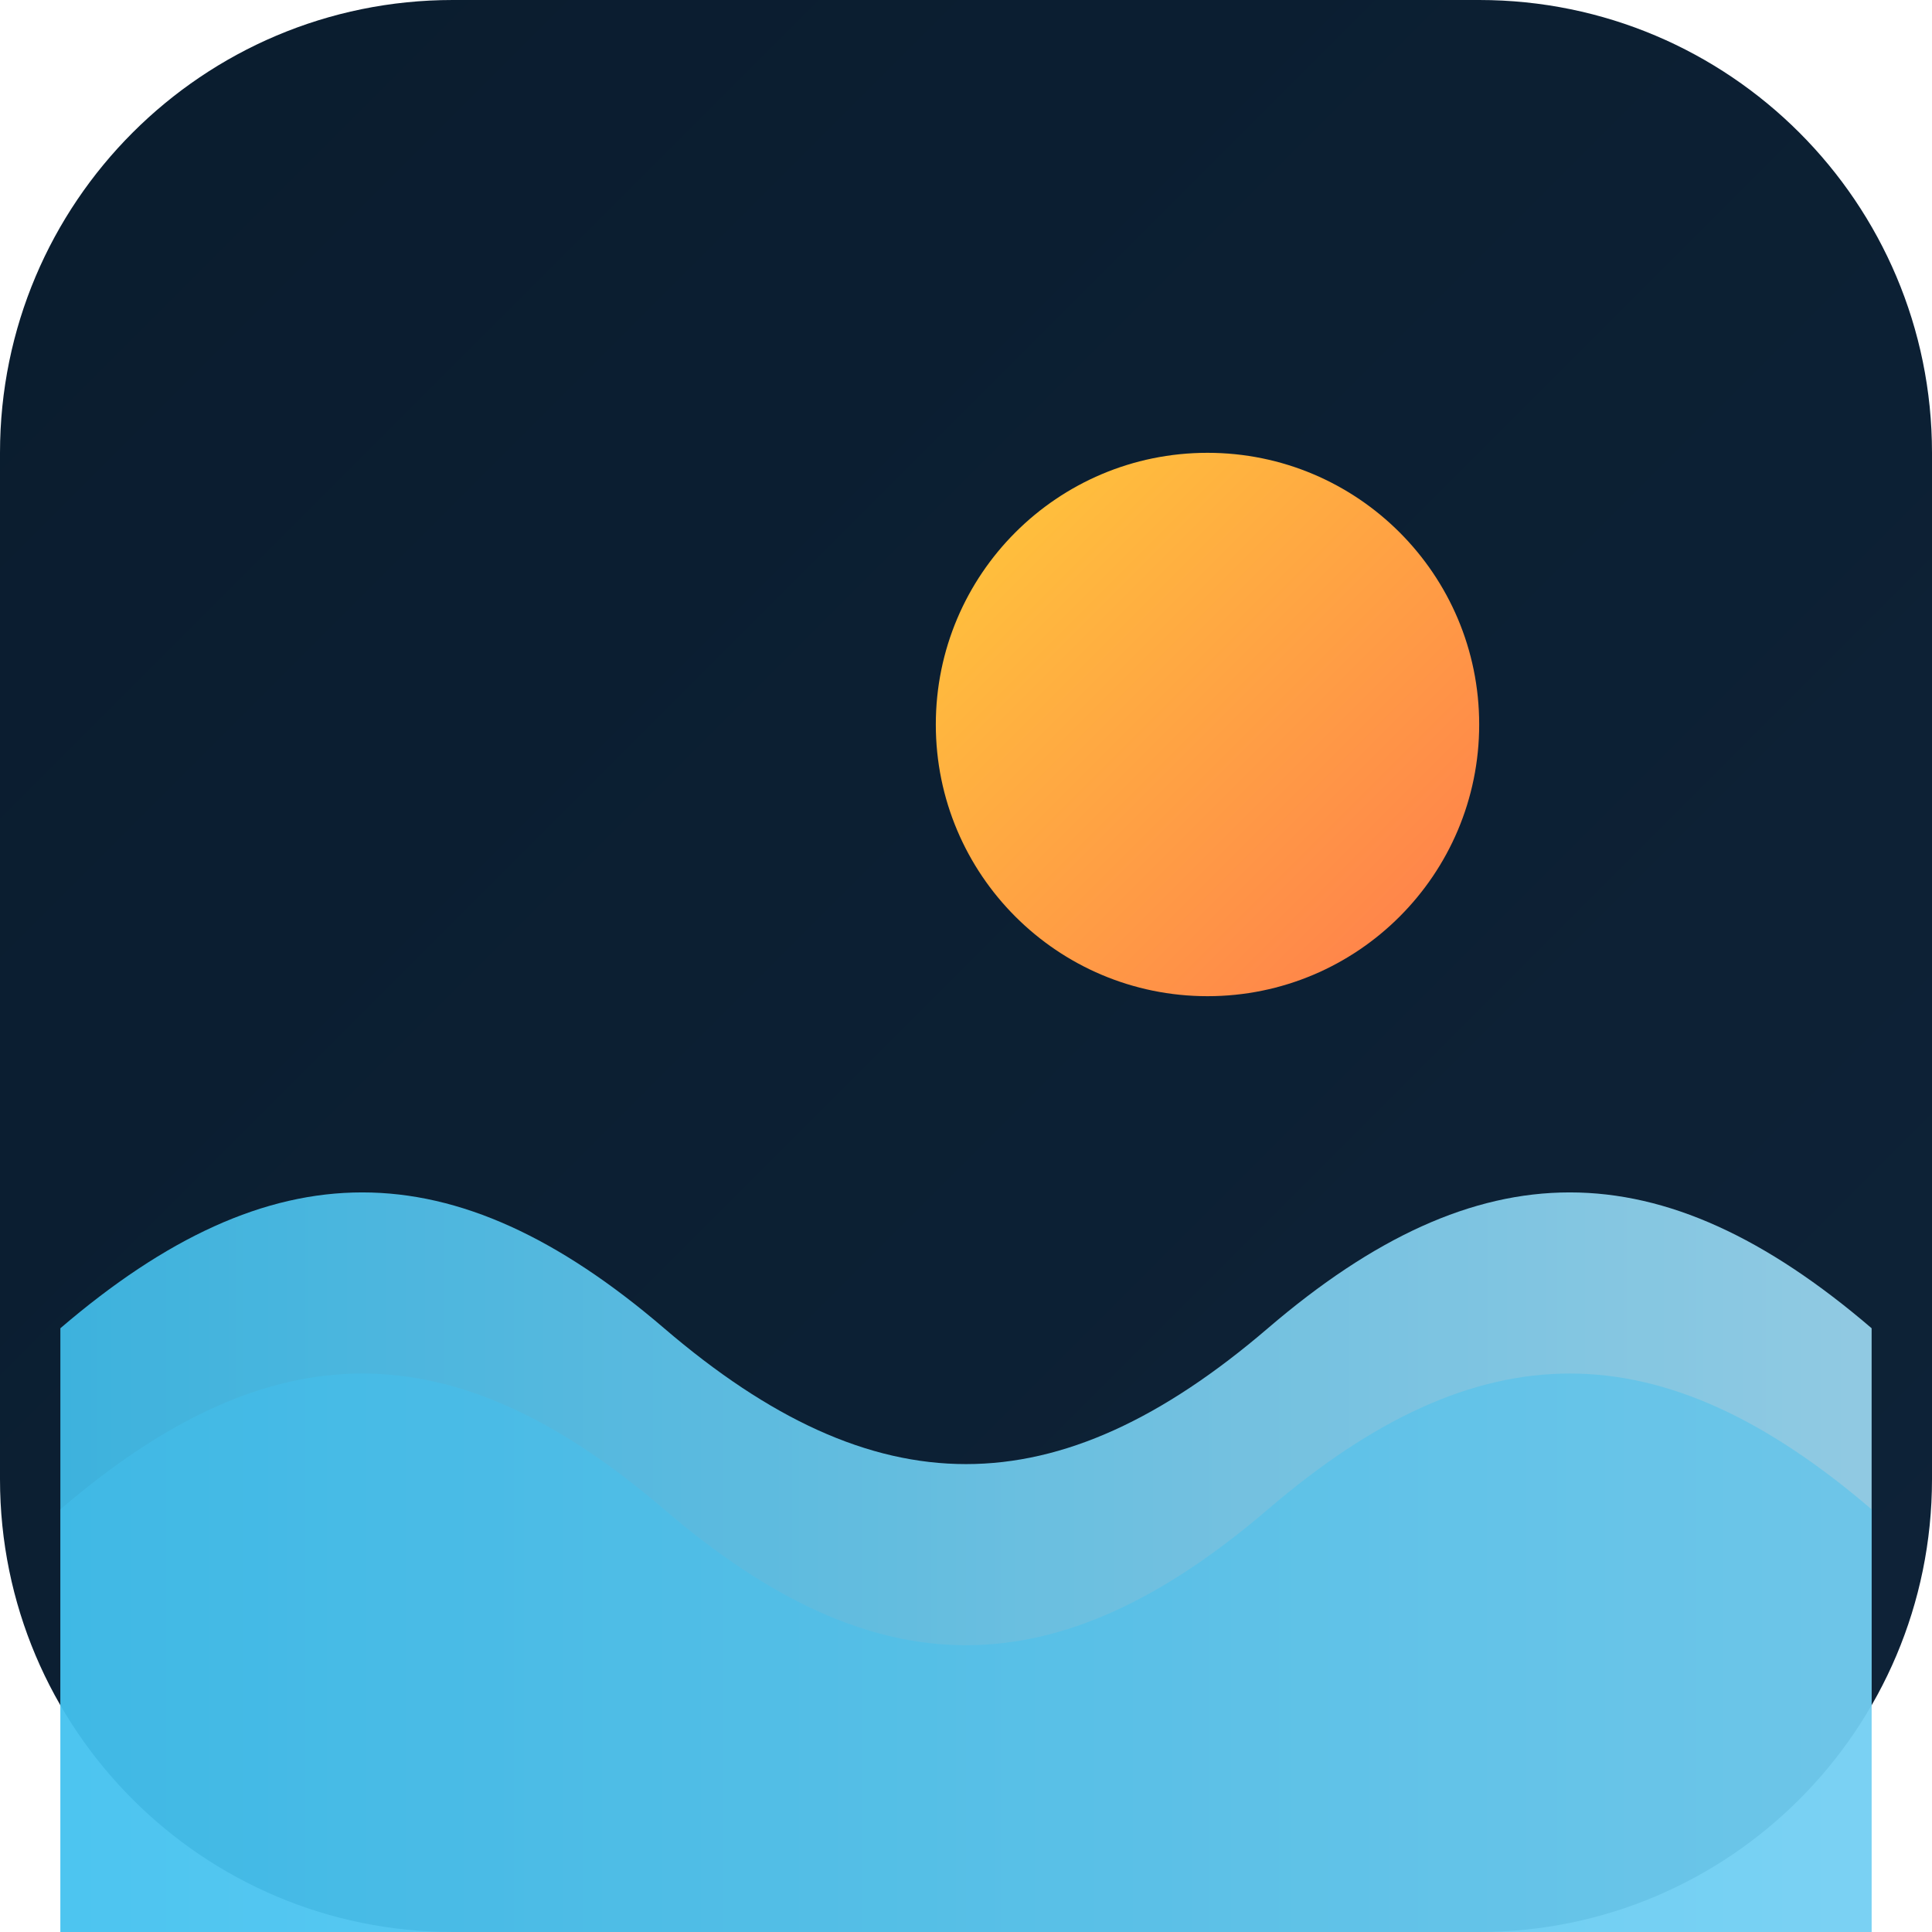
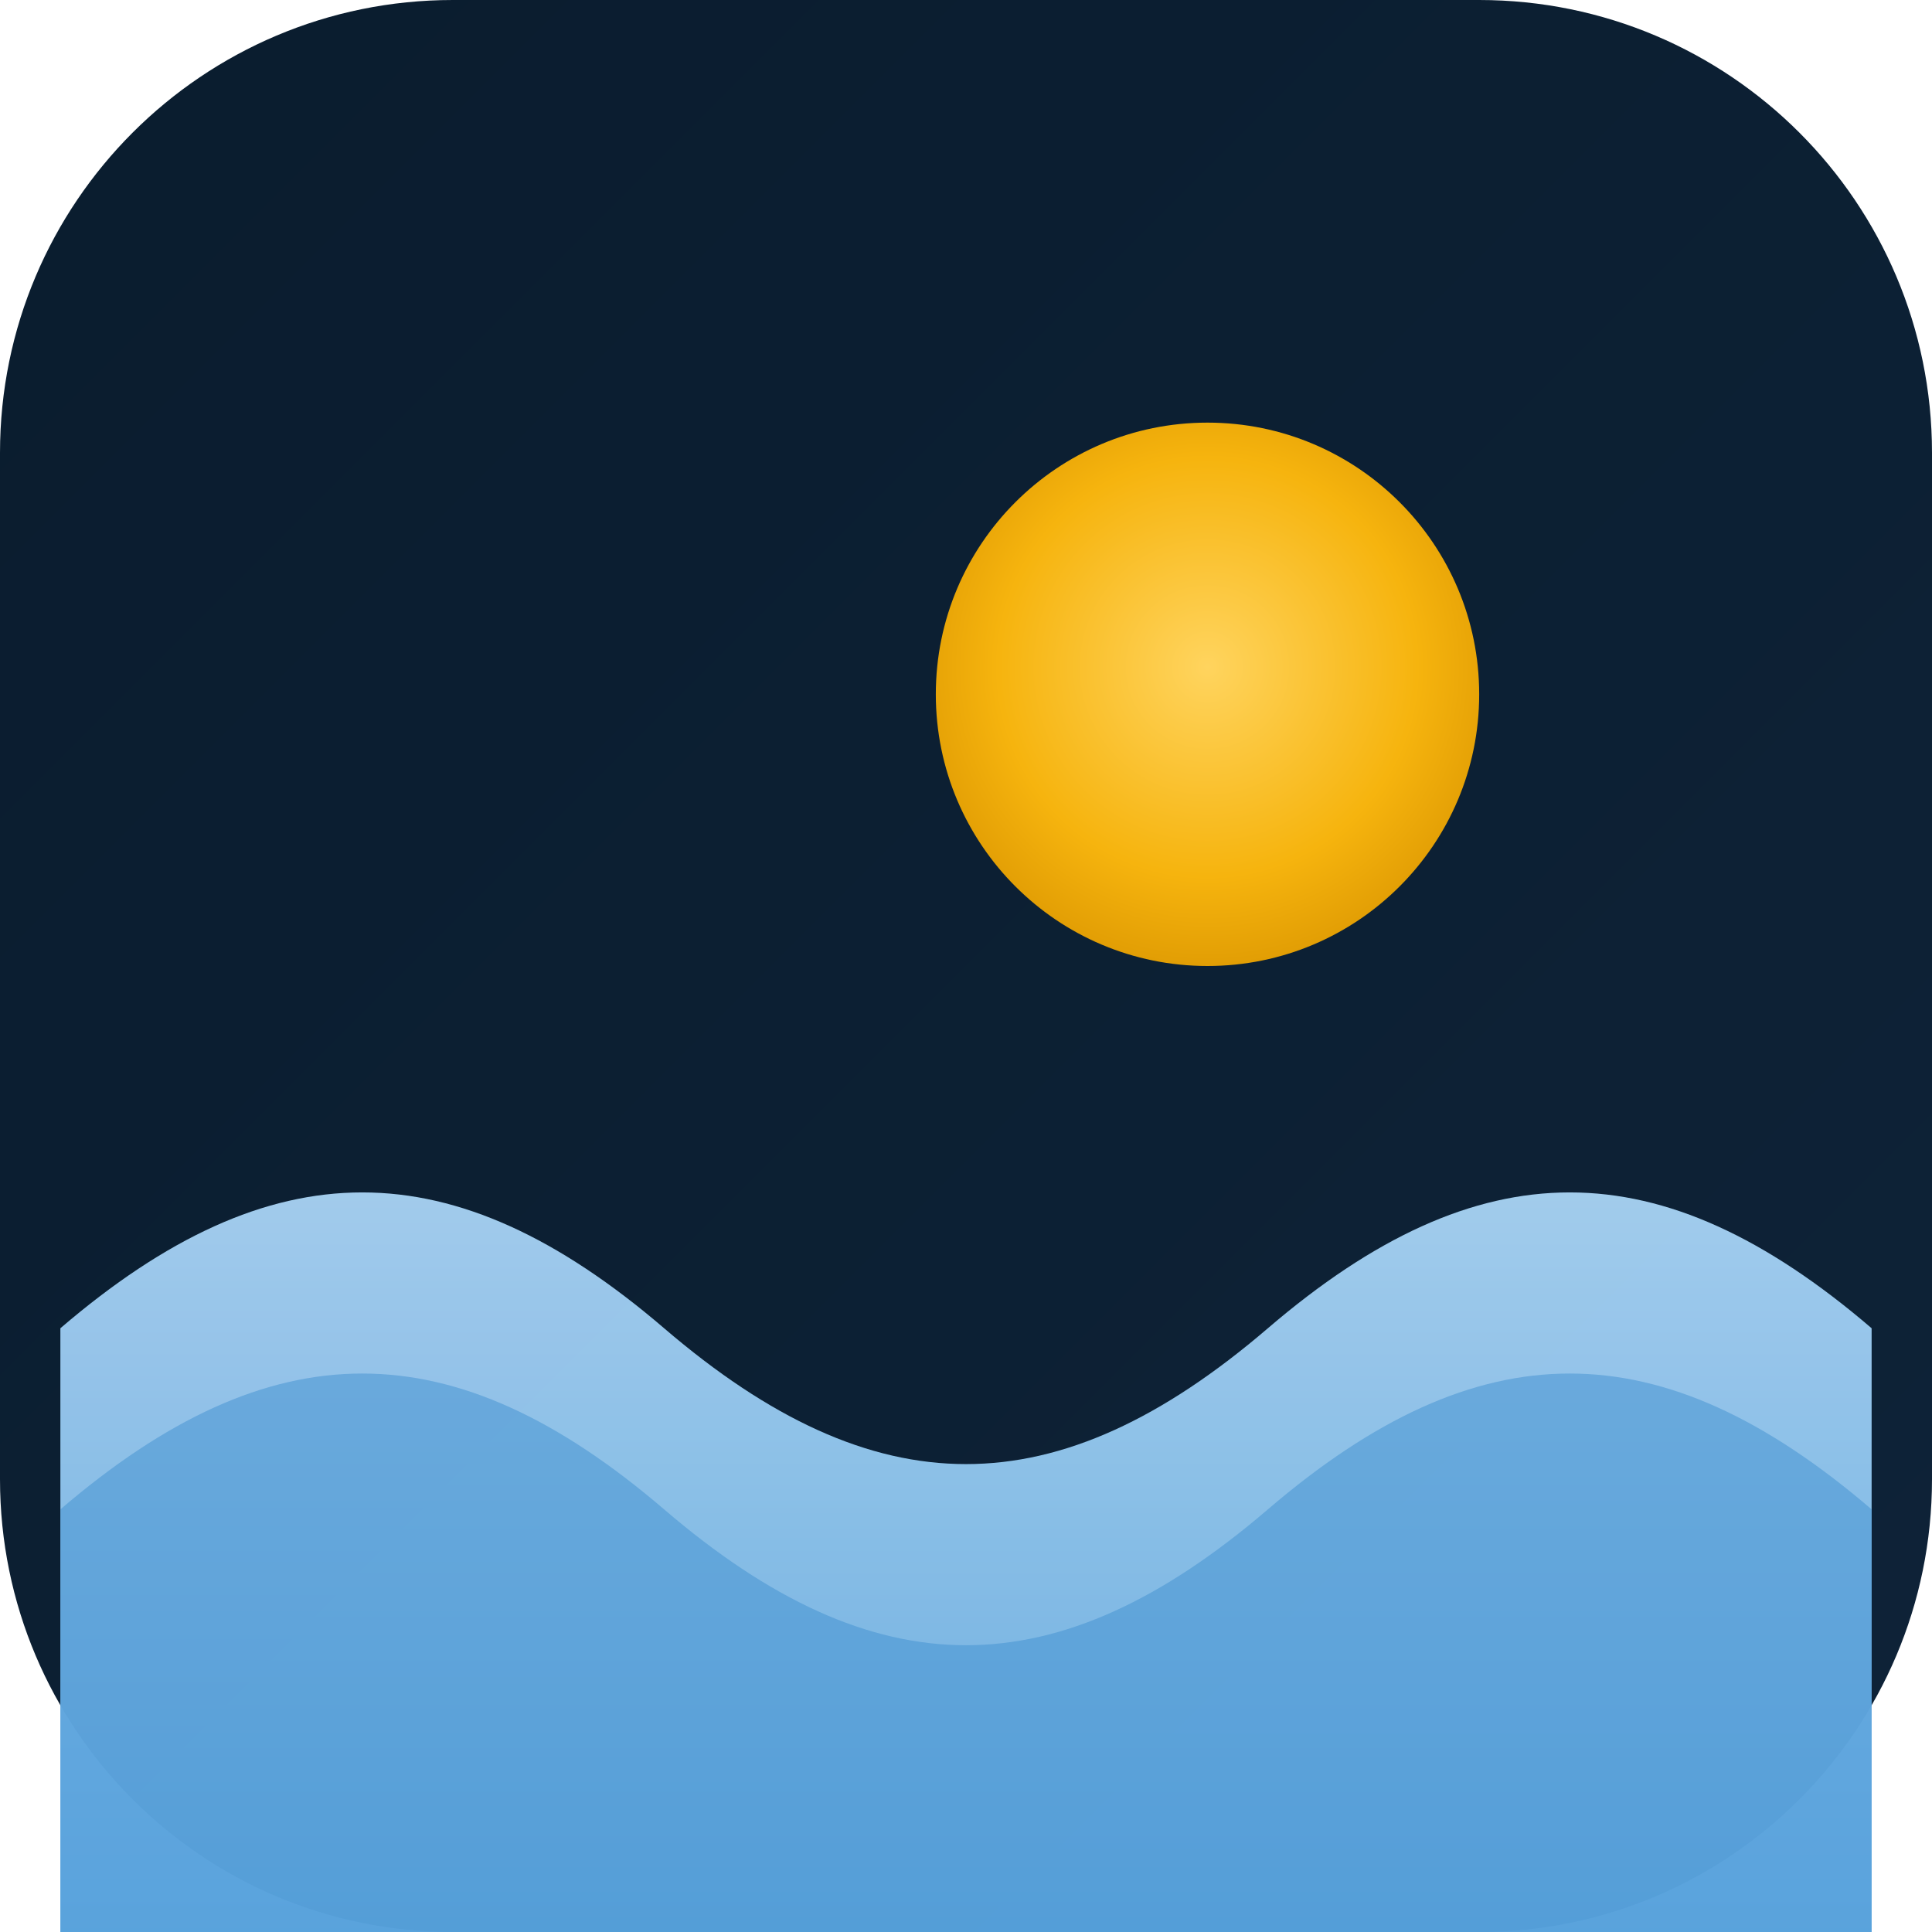
<svg xmlns="http://www.w3.org/2000/svg" viewBox="0 0 64 64" width="64" height="64">
  <defs>
    <linearGradient id="bg" x1="0" y1="0" x2="1" y2="1">
      <stop offset="0" stop-color="#0a1c2e" />
      <stop offset="1" stop-color="#0e2338" />
    </linearGradient>
-     <linearGradient id="warm" x1="0" y1="0" x2="1" y2="1">
-       <stop offset="0" stop-color="#ffca3a" />
-       <stop offset="1" stop-color="#ff7a4d" />
-     </linearGradient>
-     <linearGradient id="cool" x1="0" y1="0" x2="1" y2="0">
-       <stop offset="0" stop-color="#43c2f0" />
-       <stop offset="1" stop-color="#9fdcf5" />
+     <radialGradient id="sun" cx="0.5" cy="0.45" r="0.62">
+       <stop offset="0" stop-color="#ffd45e" />
+       <stop offset="0.62" stop-color="#f6b40e" />
+       <stop offset="1" stop-color="#d99400" />
+     </radialGradient>
+     <linearGradient id="cool" x1="0" y1="0" x2="0" y2="1">
+       <stop offset="0" stop-color="#a9d4f5" />
+       <stop offset="1" stop-color="#6cb2e8" />
    </linearGradient>
  </defs>
  <rect width="64" height="64" rx="15" fill="url(#bg)" />
-   <circle cx="40" cy="24" r="9" fill="url(#warm)" />
-   <path d="M2 44c7-6 13-6 20 0s13 6 20 0 13-6 20 0v20H2z" fill="url(#cool)" opacity="0.9" />
-   <path d="M2 50c7-6 13-6 20 0s13 6 20 0 13-6 20 0v14H2z" fill="#43c2f0" opacity="0.45" />
+   <circle cx="40" cy="23" r="9" fill="url(#sun)" />
+   <path d="M2 44c7-6 13-6 20 0s13 6 20 0 13-6 20 0v20H2z" fill="url(#cool)" opacity="0.95" />
+   <path d="M2 50c7-6 13-6 20 0s13 6 20 0 13-6 20 0v14H2z" fill="#3f8fd0" opacity="0.5" />
</svg>
